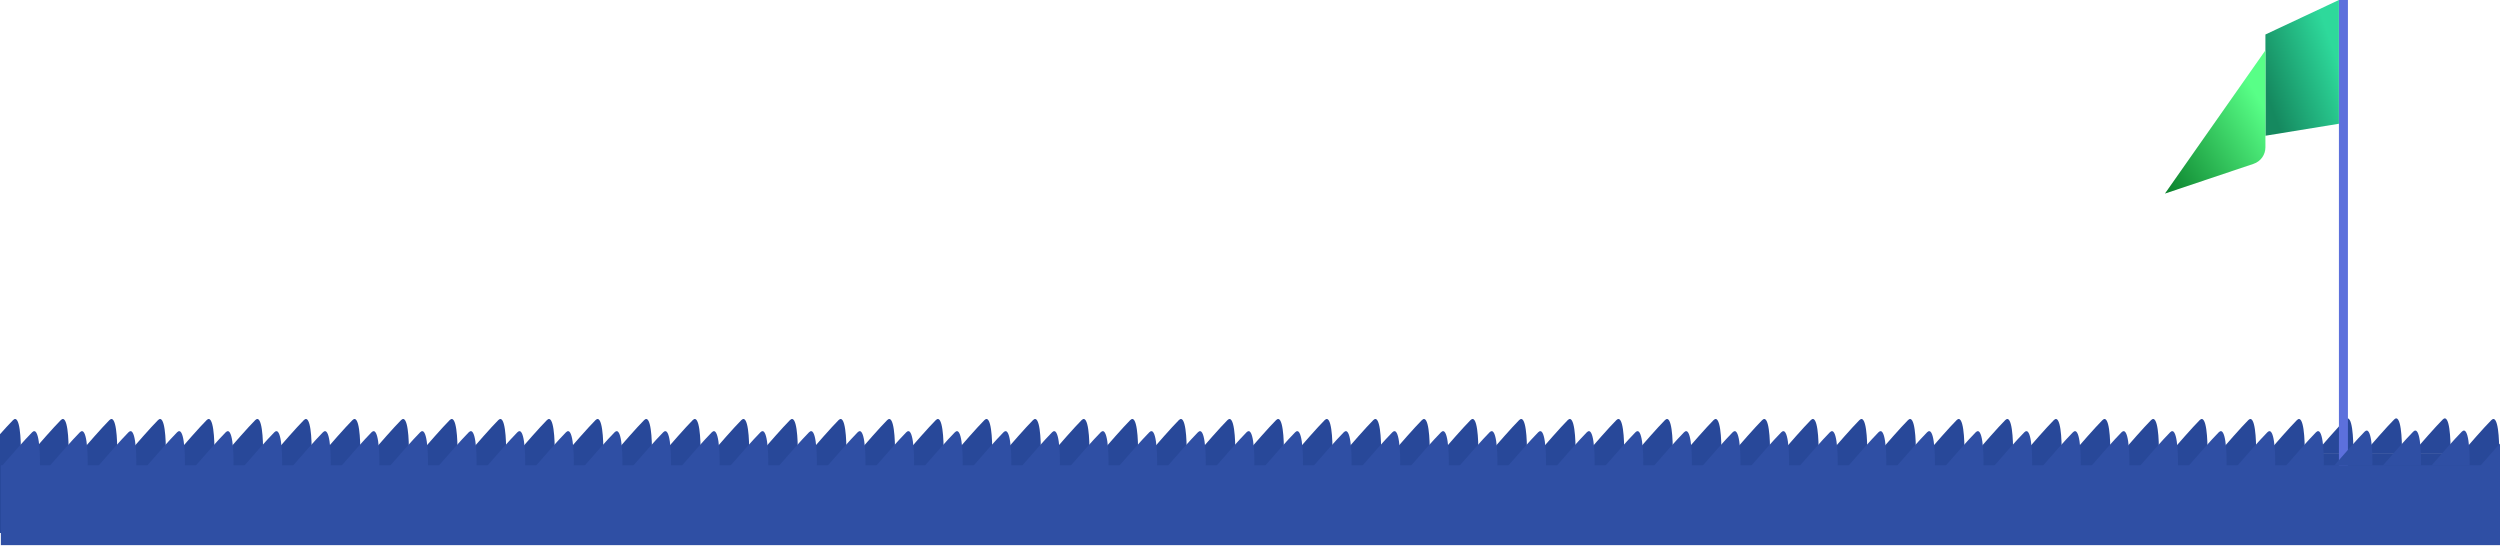
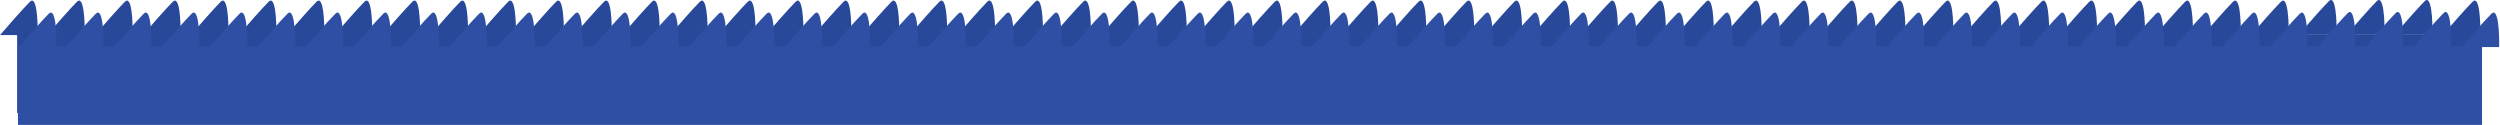
- <svg xmlns="http://www.w3.org/2000/svg" width="1440" height="314" viewBox="0 0 1440 314" fill="none">
-   <rect y="261" width="1440" height="46" fill="#284899" />
-   <path d="M7.5 242C3.5 246 -5.833 256.667 -10 261.5H12C12.167 253.333 11.5 238 7.5 242Z" fill="#284899" />
-   <path d="M455 242C451 246 441.667 256.667 437.5 261.5H459.5C459.667 253.333 459 238 455 242Z" fill="#284899" />
-   <path d="M903 242C899 246 889.667 256.667 885.5 261.5H907.5C907.667 253.333 907 238 903 242Z" fill="#284899" />
-   <path d="M231 242C227 246 217.667 256.667 213.5 261.5H235.5C235.667 253.333 235 238 231 242Z" fill="#284899" />
-   <path d="M679 242C675 246 665.667 256.667 661.5 261.5H683.5C683.667 253.333 683 238 679 242Z" fill="#284899" />
-   <path d="M1127 242C1123 246 1113.67 256.667 1109.5 261.5H1131.5C1131.67 253.333 1131 238 1127 242Z" fill="#284899" />
-   <path d="M119 242C115 246 105.667 256.667 101.5 261.5H123.5C123.667 253.333 123 238 119 242Z" fill="#284899" />
-   <path d="M567 242C563 246 553.667 256.667 549.5 261.5H571.5C571.667 253.333 571 238 567 242Z" fill="#284899" />
-   <path d="M1015 242C1011 246 1001.67 256.667 997.5 261.5H1019.5C1019.67 253.333 1019 238 1015 242Z" fill="#284899" />
-   <path d="M343 242C339 246 329.667 256.667 325.5 261.5H347.5C347.667 253.333 347 238 343 242Z" fill="#284899" />
-   <path d="M791 242C787 246 777.667 256.667 773.5 261.5H795.5C795.667 253.333 795 238 791 242Z" fill="#284899" />
-   <path d="M1239 242C1235 246 1225.67 256.667 1221.5 261.5H1243.5C1243.67 253.333 1243 238 1239 242Z" fill="#284899" />
-   <path d="M63 242C59 246 49.667 256.667 45.5 261.5H67.5C67.667 253.333 67 238 63 242Z" fill="#284899" />
-   <path d="M511 242C507 246 497.667 256.667 493.5 261.5H515.5C515.667 253.333 515 238 511 242Z" fill="#284899" />
-   <path d="M959 242C955 246 945.667 256.667 941.5 261.5H963.5C963.667 253.333 963 238 959 242Z" fill="#284899" />
-   <path d="M287 242C283 246 273.667 256.667 269.5 261.5H291.5C291.667 253.333 291 238 287 242Z" fill="#284899" />
-   <path d="M735 242C731 246 721.667 256.667 717.5 261.5H739.5C739.667 253.333 739 238 735 242Z" fill="#284899" />
-   <path d="M1183 242C1179 246 1169.67 256.667 1165.5 261.5H1187.5C1187.67 253.333 1187 238 1183 242Z" fill="#284899" />
-   <path d="M175 242C171 246 161.667 256.667 157.5 261.5H179.5C179.667 253.333 179 238 175 242Z" fill="#284899" />
-   <path d="M623 242C619 246 609.667 256.667 605.5 261.5H627.5C627.667 253.333 627 238 623 242Z" fill="#284899" />
-   <path d="M1071 242C1067 246 1057.67 256.667 1053.5 261.5H1075.5C1075.67 253.333 1075 238 1071 242Z" fill="#284899" />
-   <path d="M399 242C395 246 385.667 256.667 381.5 261.5H403.5C403.667 253.333 403 238 399 242Z" fill="#284899" />
-   <path d="M847 242C843 246 833.667 256.667 829.5 261.5H851.5C851.667 253.333 851 238 847 242Z" fill="#284899" />
-   <path d="M1295 242C1291 246 1281.67 256.667 1277.5 261.5H1299.5C1299.67 253.333 1299 238 1295 242Z" fill="#284899" />
-   <path d="M1351 241.654C1347 245.654 1337.67 256.32 1333.5 261.154H1355.5C1355.67 252.987 1355 237.654 1351 241.654Z" fill="#284899" />
-   <path d="M35 242C31 246 21.667 256.667 17.5 261.5H39.5C39.667 253.333 39 238 35 242Z" fill="#284899" />
-   <path d="M483 242C479 246 469.667 256.667 465.5 261.5H487.5C487.667 253.333 487 238 483 242Z" fill="#284899" />
-   <path d="M931 242C927 246 917.667 256.667 913.5 261.5H935.5C935.667 253.333 935 238 931 242Z" fill="#284899" />
-   <path d="M259 242C255 246 245.667 256.667 241.5 261.5H263.5C263.667 253.333 263 238 259 242Z" fill="#284899" />
-   <path d="M707 242C703 246 693.667 256.667 689.5 261.5H711.5C711.667 253.333 711 238 707 242Z" fill="#284899" />
-   <path d="M1155 242C1151 246 1141.67 256.667 1137.5 261.5H1159.5C1159.67 253.333 1159 238 1155 242Z" fill="#284899" />
-   <path d="M147 242C143 246 133.667 256.667 129.5 261.5H151.5C151.667 253.333 151 238 147 242Z" fill="#284899" />
-   <path d="M595 242C591 246 581.667 256.667 577.5 261.5H599.5C599.667 253.333 599 238 595 242Z" fill="#284899" />
-   <path d="M1043 242C1039 246 1029.67 256.667 1025.5 261.5H1047.5C1047.67 253.333 1047 238 1043 242Z" fill="#284899" />
-   <path d="M371 242C367 246 357.667 256.667 353.5 261.5H375.5C375.667 253.333 375 238 371 242Z" fill="#284899" />
-   <path d="M819 242C815 246 805.667 256.667 801.5 261.5H823.5C823.667 253.333 823 238 819 242Z" fill="#284899" />
-   <path d="M1267 242C1263 246 1253.67 256.667 1249.5 261.5H1271.5C1271.67 253.333 1271 238 1267 242Z" fill="#284899" />
-   <path d="M91 242C87 246 77.667 256.667 73.5 261.5H95.5C95.667 253.333 95 238 91 242Z" fill="#284899" />
-   <path d="M539 242C535 246 525.667 256.667 521.5 261.5H543.5C543.667 253.333 543 238 539 242Z" fill="#284899" />
-   <path d="M987 242C983 246 973.667 256.667 969.5 261.5H991.5C991.667 253.333 991 238 987 242Z" fill="#284899" />
-   <path d="M315 242C311 246 301.667 256.667 297.5 261.5H319.5C319.667 253.333 319 238 315 242Z" fill="#284899" />
-   <path d="M763 242C759 246 749.667 256.667 745.5 261.5H767.5C767.667 253.333 767 238 763 242Z" fill="#284899" />
-   <path d="M1211 242C1207 246 1197.67 256.667 1193.5 261.5H1215.5C1215.67 253.333 1215 238 1211 242Z" fill="#284899" />
-   <path d="M203 242C199 246 189.667 256.667 185.5 261.5H207.5C207.667 253.333 207 238 203 242Z" fill="#284899" />
-   <path d="M651 242C647 246 637.667 256.667 633.5 261.5H655.5C655.667 253.333 655 238 651 242Z" fill="#284899" />
-   <path d="M1099 242C1095 246 1085.67 256.667 1081.5 261.5H1103.5C1103.67 253.333 1103 238 1099 242Z" fill="#284899" />
-   <path d="M427 242C423 246 413.667 256.667 409.5 261.5H431.5C431.667 253.333 431 238 427 242Z" fill="#284899" />
-   <path d="M875 242C871 246 861.667 256.667 857.5 261.5H879.5C879.667 253.333 879 238 875 242Z" fill="#284899" />
-   <path d="M1323 242C1319 246 1309.67 256.667 1305.5 261.5H1327.5C1327.67 253.333 1327 238 1323 242Z" fill="#284899" />
-   <path d="M1379 241.654C1375 245.654 1365.67 256.32 1361.5 261.154H1383.5C1383.67 252.987 1383 237.654 1379 241.654Z" fill="#284899" />
-   <path d="M1407 241.654C1403 245.654 1393.67 256.32 1389.5 261.154H1411.5C1411.67 252.987 1411 237.654 1407 241.654Z" fill="#284899" />
-   <path d="M1435 242C1431 246 1421.67 256.667 1417.5 261.5H1439.5C1439.67 253.333 1439 238 1435 242Z" fill="#284899" />
-   <rect x="1347.22" width="5.184" height="273" fill="#5C70DC" />
-   <path d="M1304.88 19.87L1347.22 0V71.274L1304.88 78.185V19.87Z" fill="url(#paint0_linear)" />
-   <path d="M1304.88 84.876V29L1247 111.505L1298.07 94.356C1302.14 92.988 1304.88 89.172 1304.88 84.876Z" fill="url(#paint1_linear)" />
-   <path d="M18.5 249C14.5 253 5.167 263.667 1 268.5H23C23.167 260.333 22.5 245 18.5 249Z" fill="#2F4FA4" />
-   <path d="M466 249C462 253 452.667 263.667 448.5 268.5H470.5C470.667 260.333 470 245 466 249Z" fill="#2F4FA4" />
-   <path d="M914 249C910 253 900.667 263.667 896.5 268.5H918.5C918.667 260.333 918 245 914 249Z" fill="#2F4FA4" />
-   <path d="M242 249C238 253 228.667 263.667 224.5 268.5H246.5C246.667 260.333 246 245 242 249Z" fill="#2F4FA4" />
-   <path d="M690 249C686 253 676.667 263.667 672.5 268.5H694.5C694.667 260.333 694 245 690 249Z" fill="#2F4FA4" />
-   <path d="M1138 249C1134 253 1124.67 263.667 1120.5 268.5H1142.5C1142.67 260.333 1142 245 1138 249Z" fill="#2F4FA4" />
-   <path d="M130 249C126 253 116.667 263.667 112.5 268.5H134.5C134.667 260.333 134 245 130 249Z" fill="#2F4FA4" />
-   <path d="M578 249C574 253 564.667 263.667 560.5 268.5H582.5C582.667 260.333 582 245 578 249Z" fill="#2F4FA4" />
-   <path d="M1026 249C1022 253 1012.67 263.667 1008.5 268.5H1030.5C1030.67 260.333 1030 245 1026 249Z" fill="#2F4FA4" />
-   <path d="M354 249C350 253 340.667 263.667 336.5 268.5H358.5C358.667 260.333 358 245 354 249Z" fill="#2F4FA4" />
-   <path d="M802 249C798 253 788.667 263.667 784.5 268.5H806.5C806.667 260.333 806 245 802 249Z" fill="#2F4FA4" />
-   <path d="M1250 249C1246 253 1236.67 263.667 1232.5 268.5H1254.5C1254.67 260.333 1254 245 1250 249Z" fill="#2F4FA4" />
-   <path d="M74 249C70 253 60.667 263.667 56.5 268.5H78.5C78.667 260.333 78 245 74 249Z" fill="#2F4FA4" />
-   <path d="M522 249C518 253 508.667 263.667 504.5 268.5H526.5C526.667 260.333 526 245 522 249Z" fill="#2F4FA4" />
-   <path d="M970 249C966 253 956.667 263.667 952.5 268.5H974.5C974.667 260.333 974 245 970 249Z" fill="#2F4FA4" />
-   <path d="M298 249C294 253 284.667 263.667 280.5 268.5H302.5C302.667 260.333 302 245 298 249Z" fill="#2F4FA4" />
-   <path d="M746 249C742 253 732.667 263.667 728.5 268.5H750.5C750.667 260.333 750 245 746 249Z" fill="#2F4FA4" />
-   <path d="M1194 249C1190 253 1180.67 263.667 1176.5 268.5H1198.5C1198.67 260.333 1198 245 1194 249Z" fill="#2F4FA4" />
-   <path d="M186 249C182 253 172.667 263.667 168.5 268.5H190.5C190.667 260.333 190 245 186 249Z" fill="#2F4FA4" />
-   <path d="M634 249C630 253 620.667 263.667 616.5 268.5H638.5C638.667 260.333 638 245 634 249Z" fill="#2F4FA4" />
-   <path d="M1082 249C1078 253 1068.67 263.667 1064.5 268.5H1086.5C1086.67 260.333 1086 245 1082 249Z" fill="#2F4FA4" />
-   <path d="M410 249C406 253 396.667 263.667 392.5 268.5H414.5C414.667 260.333 414 245 410 249Z" fill="#2F4FA4" />
-   <path d="M858 249C854 253 844.667 263.667 840.5 268.5H862.5C862.667 260.333 862 245 858 249Z" fill="#2F4FA4" />
-   <path d="M1306 249C1302 253 1292.67 263.667 1288.5 268.5H1310.5C1310.67 260.333 1310 245 1306 249Z" fill="#2F4FA4" />
-   <path d="M1362 248.654C1358 252.654 1348.67 263.32 1344.5 268.154H1366.5C1366.67 259.987 1366 244.654 1362 248.654Z" fill="#2F4FA4" />
-   <path d="M46 249C42 253 32.667 263.667 28.5 268.5H50.5C50.667 260.333 50 245 46 249Z" fill="#2F4FA4" />
-   <path d="M494 249C490 253 480.667 263.667 476.5 268.5H498.5C498.667 260.333 498 245 494 249Z" fill="#2F4FA4" />
-   <path d="M942 249C938 253 928.667 263.667 924.5 268.5H946.5C946.667 260.333 946 245 942 249Z" fill="#2F4FA4" />
-   <path d="M270 249C266 253 256.667 263.667 252.5 268.5H274.5C274.667 260.333 274 245 270 249Z" fill="#2F4FA4" />
-   <path d="M718 249C714 253 704.667 263.667 700.5 268.5H722.5C722.667 260.333 722 245 718 249Z" fill="#2F4FA4" />
-   <path d="M1166 249C1162 253 1152.67 263.667 1148.5 268.5H1170.5C1170.67 260.333 1170 245 1166 249Z" fill="#2F4FA4" />
-   <path d="M158 249C154 253 144.667 263.667 140.5 268.5H162.5C162.667 260.333 162 245 158 249Z" fill="#2F4FA4" />
-   <path d="M606 249C602 253 592.667 263.667 588.5 268.5H610.5C610.667 260.333 610 245 606 249Z" fill="#2F4FA4" />
-   <path d="M1054 249C1050 253 1040.67 263.667 1036.5 268.5H1058.5C1058.67 260.333 1058 245 1054 249Z" fill="#2F4FA4" />
-   <path d="M382 249C378 253 368.667 263.667 364.5 268.5H386.5C386.667 260.333 386 245 382 249Z" fill="#2F4FA4" />
-   <path d="M830 249C826 253 816.667 263.667 812.5 268.5H834.5C834.667 260.333 834 245 830 249Z" fill="#2F4FA4" />
-   <path d="M1278 249C1274 253 1264.67 263.667 1260.5 268.5H1282.5C1282.67 260.333 1282 245 1278 249Z" fill="#2F4FA4" />
-   <path d="M102 249C98 253 88.667 263.667 84.5 268.5H106.5C106.667 260.333 106 245 102 249Z" fill="#2F4FA4" />
-   <path d="M550 249C546 253 536.667 263.667 532.5 268.5H554.5C554.667 260.333 554 245 550 249Z" fill="#2F4FA4" />
-   <path d="M998 249C994 253 984.667 263.667 980.5 268.5H1002.5C1002.67 260.333 1002 245 998 249Z" fill="#2F4FA4" />
-   <path d="M326 249C322 253 312.667 263.667 308.5 268.5H330.5C330.667 260.333 330 245 326 249Z" fill="#2F4FA4" />
-   <path d="M774 249C770 253 760.667 263.667 756.5 268.5H778.5C778.667 260.333 778 245 774 249Z" fill="#2F4FA4" />
-   <path d="M1222 249C1218 253 1208.67 263.667 1204.5 268.5H1226.5C1226.67 260.333 1226 245 1222 249Z" fill="#2F4FA4" />
-   <path d="M214 249C210 253 200.667 263.667 196.5 268.5H218.5C218.667 260.333 218 245 214 249Z" fill="#2F4FA4" />
-   <path d="M662 249C658 253 648.667 263.667 644.5 268.5H666.5C666.667 260.333 666 245 662 249Z" fill="#2F4FA4" />
-   <path d="M1110 249C1106 253 1096.67 263.667 1092.5 268.5H1114.5C1114.67 260.333 1114 245 1110 249Z" fill="#2F4FA4" />
-   <path d="M438 249C434 253 424.667 263.667 420.5 268.5H442.5C442.667 260.333 442 245 438 249Z" fill="#2F4FA4" />
-   <path d="M886 249C882 253 872.667 263.667 868.5 268.5H890.5C890.667 260.333 890 245 886 249Z" fill="#2F4FA4" />
-   <path d="M1334 249C1330 253 1320.67 263.667 1316.5 268.5H1338.5C1338.67 260.333 1338 245 1334 249Z" fill="#2F4FA4" />
-   <path d="M1390 248.654C1386 252.654 1376.67 263.32 1372.5 268.154H1394.5C1394.67 259.987 1394 244.654 1390 248.654Z" fill="#2F4FA4" />
-   <path d="M1418 248.654C1414 252.654 1404.67 263.32 1400.5 268.154H1422.5C1422.67 259.987 1422 244.654 1418 248.654Z" fill="#2F4FA4" />
-   <path d="M1446 249C1442 253 1432.67 263.667 1428.5 268.5H1450.5C1450.67 260.333 1450 245 1446 249Z" fill="#2F4FA4" />
-   <rect x="0.5" y="268" width="1440" height="46" fill="#2F4FA4" />
-   <defs>
-     <linearGradient id="paint0_linear" x1="1305" y1="51.5" x2="1347" y2="37" gradientUnits="userSpaceOnUse">
-       <stop stop-color="#15895F" />
-       <stop offset="1" stop-color="#2ED99B" />
-     </linearGradient>
-     <linearGradient id="paint1_linear" x1="1305" y1="63" x2="1233.5" y2="107.5" gradientUnits="userSpaceOnUse">
-       <stop stop-color="#58FF87" />
-       <stop offset="1" stop-color="#017121" />
-     </linearGradient>
-   </defs>
+ <svg xmlns="http://www.w3.org/2000/svg" width="1461" height="73" viewBox="0 0 1461 73" fill="none">
+   <rect x="10" y="20" width="1440" height="46" fill="#284899" />
+   <path d="M17.5 1C13.5 5 4.167 15.666 0 20.5H22C22.167 12.333 21.5 -3 17.5 1Z" fill="#284899" />
+   <path d="M465 1C461 5 451.667 15.666 447.5 20.5H469.5C469.667 12.333 469 -3 465 1Z" fill="#284899" />
+   <path d="M913 1C909 5 899.667 15.666 895.5 20.5H917.5C917.667 12.333 917 -3 913 1Z" fill="#284899" />
+   <path d="M241 1C237 5 227.667 15.666 223.5 20.5H245.5C245.667 12.333 245 -3 241 1Z" fill="#284899" />
+   <path d="M689 1C685 5 675.667 15.666 671.5 20.5H693.5C693.667 12.333 693 -3 689 1Z" fill="#284899" />
+   <path d="M1137 1C1133 5 1123.67 15.666 1119.5 20.5H1141.5C1141.67 12.333 1141 -3 1137 1Z" fill="#284899" />
+   <path d="M129 1C125 5 115.667 15.666 111.5 20.5H133.5C133.667 12.333 133 -3 129 1Z" fill="#284899" />
+   <path d="M577 1C573 5 563.667 15.666 559.5 20.5H581.5C581.667 12.333 581 -3 577 1Z" fill="#284899" />
+   <path d="M1025 1C1021 5 1011.67 15.666 1007.5 20.5H1029.5C1029.67 12.333 1029 -3 1025 1Z" fill="#284899" />
+   <path d="M353 1C349 5 339.667 15.666 335.5 20.5H357.5C357.667 12.333 357 -3 353 1Z" fill="#284899" />
+   <path d="M801 1C797 5 787.667 15.666 783.5 20.5H805.5C805.667 12.333 805 -3 801 1Z" fill="#284899" />
+   <path d="M1249 1C1245 5 1235.67 15.666 1231.5 20.5H1253.5C1253.67 12.333 1253 -3 1249 1Z" fill="#284899" />
+   <path d="M73 1C69 5 59.667 15.666 55.5 20.5H77.5C77.667 12.333 77 -3 73 1Z" fill="#284899" />
+   <path d="M521 1C517 5 507.667 15.666 503.5 20.5H525.5C525.667 12.333 525 -3 521 1Z" fill="#284899" />
+   <path d="M969 1C965 5 955.667 15.666 951.5 20.5H973.5C973.667 12.333 973 -3 969 1Z" fill="#284899" />
+   <path d="M297 1C293 5 283.667 15.666 279.5 20.5H301.5C301.667 12.333 301 -3 297 1Z" fill="#284899" />
+   <path d="M745 1C741 5 731.667 15.666 727.5 20.5H749.5C749.667 12.333 749 -3 745 1Z" fill="#284899" />
+   <path d="M1193 1C1189 5 1179.67 15.666 1175.5 20.5H1197.5C1197.67 12.333 1197 -3 1193 1Z" fill="#284899" />
+   <path d="M185 1C181 5 171.667 15.666 167.5 20.5H189.5C189.667 12.333 189 -3 185 1Z" fill="#284899" />
+   <path d="M633 1C629 5 619.667 15.666 615.5 20.5H637.5C637.667 12.333 637 -3 633 1Z" fill="#284899" />
+   <path d="M1081 1C1077 5 1067.67 15.666 1063.5 20.5H1085.5C1085.67 12.333 1085 -3 1081 1Z" fill="#284899" />
+   <path d="M409 1C405 5 395.667 15.666 391.5 20.5H413.5C413.667 12.333 413 -3 409 1Z" fill="#284899" />
+   <path d="M857 1C853 5 843.667 15.666 839.5 20.5H861.5C861.667 12.333 861 -3 857 1Z" fill="#284899" />
+   <path d="M1305 1C1301 5 1291.67 15.666 1287.5 20.5H1309.5C1309.67 12.333 1309 -3 1305 1Z" fill="#284899" />
+   <path d="M1361 0.654C1357 4.654 1347.67 15.32 1343.5 20.154H1365.5C1365.67 11.987 1365 -3.346 1361 0.654Z" fill="#284899" />
+   <path d="M45 1C41 5 31.667 15.666 27.5 20.5H49.5C49.667 12.333 49 -3 45 1Z" fill="#284899" />
+   <path d="M493 1C489 5 479.667 15.666 475.5 20.5H497.5C497.667 12.333 497 -3 493 1Z" fill="#284899" />
+   <path d="M941 1C937 5 927.667 15.666 923.5 20.5H945.5C945.667 12.333 945 -3 941 1Z" fill="#284899" />
+   <path d="M269 1C265 5 255.667 15.666 251.5 20.5H273.5C273.667 12.333 273 -3 269 1Z" fill="#284899" />
+   <path d="M717 1C713 5 703.667 15.666 699.5 20.5H721.5C721.667 12.333 721 -3 717 1Z" fill="#284899" />
+   <path d="M1165 1C1161 5 1151.67 15.666 1147.5 20.5H1169.5C1169.67 12.333 1169 -3 1165 1Z" fill="#284899" />
+   <path d="M157 1C153 5 143.667 15.666 139.5 20.5H161.5C161.667 12.333 161 -3 157 1Z" fill="#284899" />
+   <path d="M605 1C601 5 591.667 15.666 587.5 20.5H609.5C609.667 12.333 609 -3 605 1Z" fill="#284899" />
+   <path d="M1053 1C1049 5 1039.67 15.666 1035.5 20.5H1057.5C1057.67 12.333 1057 -3 1053 1Z" fill="#284899" />
+   <path d="M381 1C377 5 367.667 15.666 363.5 20.5H385.5C385.667 12.333 385 -3 381 1Z" fill="#284899" />
+   <path d="M829 1C825 5 815.667 15.666 811.5 20.5H833.5C833.667 12.333 833 -3 829 1Z" fill="#284899" />
+   <path d="M1277 1C1273 5 1263.67 15.666 1259.5 20.5H1281.5C1281.67 12.333 1281 -3 1277 1Z" fill="#284899" />
+   <path d="M101 1C97 5 87.667 15.666 83.5 20.5H105.5C105.667 12.333 105 -3 101 1Z" fill="#284899" />
+   <path d="M549 1C545 5 535.667 15.666 531.5 20.5H553.5C553.667 12.333 553 -3 549 1Z" fill="#284899" />
+   <path d="M997 1C993 5 983.667 15.666 979.5 20.5H1001.5C1001.67 12.333 1001 -3 997 1Z" fill="#284899" />
+   <path d="M325 1C321 5 311.667 15.666 307.5 20.5H329.5C329.667 12.333 329 -3 325 1Z" fill="#284899" />
+   <path d="M773 1C769 5 759.667 15.666 755.5 20.5H777.5C777.667 12.333 777 -3 773 1Z" fill="#284899" />
+   <path d="M1221 1C1217 5 1207.67 15.666 1203.5 20.5H1225.5C1225.67 12.333 1225 -3 1221 1Z" fill="#284899" />
+   <path d="M213 1C209 5 199.667 15.666 195.5 20.5H217.5C217.667 12.333 217 -3 213 1Z" fill="#284899" />
+   <path d="M661 1C657 5 647.667 15.666 643.5 20.5H665.5C665.667 12.333 665 -3 661 1Z" fill="#284899" />
+   <path d="M1109 1C1105 5 1095.67 15.666 1091.5 20.5H1113.5C1113.67 12.333 1113 -3 1109 1Z" fill="#284899" />
+   <path d="M437 1C433 5 423.667 15.666 419.5 20.5H441.5C441.667 12.333 441 -3 437 1Z" fill="#284899" />
+   <path d="M885 1C881 5 871.667 15.666 867.5 20.5H889.5C889.667 12.333 889 -3 885 1Z" fill="#284899" />
+   <path d="M1333 1C1329 5 1319.67 15.666 1315.5 20.5H1337.5C1337.67 12.333 1337 -3 1333 1Z" fill="#284899" />
+   <path d="M1389 0.654C1385 4.654 1375.67 15.32 1371.5 20.154H1393.5C1393.67 11.987 1393 -3.346 1389 0.654Z" fill="#284899" />
+   <path d="M1417 0.654C1413 4.654 1403.67 15.32 1399.5 20.154H1421.5C1421.67 11.987 1421 -3.346 1417 0.654Z" fill="#284899" />
+   <path d="M1445 1C1441 5 1431.67 15.666 1427.5 20.5H1449.5C1449.67 12.333 1449 -3 1445 1Z" fill="#284899" />
+   <path d="M28.5 8C24.5 12 15.167 22.666 11 27.5H33C33.167 19.333 32.5 4 28.5 8Z" fill="#2F4FA4" />
+   <path d="M476 8C472 12 462.667 22.666 458.5 27.5H480.5C480.667 19.333 480 4 476 8Z" fill="#2F4FA4" />
+   <path d="M924 8C920 12 910.667 22.666 906.5 27.5H928.5C928.667 19.333 928 4 924 8Z" fill="#2F4FA4" />
+   <path d="M252 8C248 12 238.667 22.666 234.5 27.5H256.5C256.667 19.333 256 4 252 8Z" fill="#2F4FA4" />
+   <path d="M700 8C696 12 686.667 22.666 682.5 27.5H704.5C704.667 19.333 704 4 700 8Z" fill="#2F4FA4" />
+   <path d="M1148 8C1144 12 1134.67 22.666 1130.5 27.5H1152.5C1152.67 19.333 1152 4 1148 8Z" fill="#2F4FA4" />
+   <path d="M140 8C136 12 126.667 22.666 122.5 27.5H144.5C144.667 19.333 144 4 140 8Z" fill="#2F4FA4" />
+   <path d="M588 8C584 12 574.667 22.666 570.5 27.5H592.5C592.667 19.333 592 4 588 8Z" fill="#2F4FA4" />
+   <path d="M1036 8C1032 12 1022.67 22.666 1018.5 27.5H1040.5C1040.67 19.333 1040 4 1036 8Z" fill="#2F4FA4" />
+   <path d="M364 8C360 12 350.667 22.666 346.5 27.5H368.5C368.667 19.333 368 4 364 8Z" fill="#2F4FA4" />
+   <path d="M812 8C808 12 798.667 22.666 794.5 27.5H816.5C816.667 19.333 816 4 812 8Z" fill="#2F4FA4" />
+   <path d="M1260 8C1256 12 1246.67 22.666 1242.5 27.5H1264.5C1264.67 19.333 1264 4 1260 8Z" fill="#2F4FA4" />
+   <path d="M84 8C80 12 70.667 22.666 66.5 27.5H88.5C88.667 19.333 88 4 84 8Z" fill="#2F4FA4" />
+   <path d="M532 8C528 12 518.667 22.666 514.5 27.5H536.5C536.667 19.333 536 4 532 8Z" fill="#2F4FA4" />
+   <path d="M980 8C976 12 966.667 22.666 962.5 27.5H984.5C984.667 19.333 984 4 980 8Z" fill="#2F4FA4" />
+   <path d="M308 8C304 12 294.667 22.666 290.5 27.5H312.5C312.667 19.333 312 4 308 8Z" fill="#2F4FA4" />
+   <path d="M756 8C752 12 742.667 22.666 738.5 27.5H760.5C760.667 19.333 760 4 756 8Z" fill="#2F4FA4" />
+   <path d="M1204 8C1200 12 1190.67 22.666 1186.5 27.5H1208.5C1208.67 19.333 1208 4 1204 8Z" fill="#2F4FA4" />
+   <path d="M196 8C192 12 182.667 22.666 178.5 27.5H200.5C200.667 19.333 200 4 196 8Z" fill="#2F4FA4" />
+   <path d="M644 8C640 12 630.667 22.666 626.5 27.5H648.5C648.667 19.333 648 4 644 8Z" fill="#2F4FA4" />
+   <path d="M1092 8C1088 12 1078.67 22.666 1074.5 27.5H1096.5C1096.67 19.333 1096 4 1092 8Z" fill="#2F4FA4" />
+   <path d="M420 8C416 12 406.667 22.666 402.5 27.5H424.5C424.667 19.333 424 4 420 8Z" fill="#2F4FA4" />
+   <path d="M868 8C864 12 854.667 22.666 850.5 27.5H872.5C872.667 19.333 872 4 868 8Z" fill="#2F4FA4" />
+   <path d="M1316 8C1312 12 1302.67 22.666 1298.5 27.5H1320.5C1320.67 19.333 1320 4 1316 8Z" fill="#2F4FA4" />
+   <path d="M1372 7.654C1368 11.654 1358.67 22.32 1354.5 27.154H1376.5C1376.67 18.987 1376 3.654 1372 7.654Z" fill="#2F4FA4" />
+   <path d="M56 8C52 12 42.667 22.666 38.5 27.5H60.5C60.667 19.333 60 4 56 8Z" fill="#2F4FA4" />
+   <path d="M504 8C500 12 490.667 22.666 486.5 27.5H508.5C508.667 19.333 508 4 504 8Z" fill="#2F4FA4" />
+   <path d="M952 8C948 12 938.667 22.666 934.5 27.5H956.5C956.667 19.333 956 4 952 8Z" fill="#2F4FA4" />
+   <path d="M280 8C276 12 266.667 22.666 262.5 27.5H284.5C284.667 19.333 284 4 280 8Z" fill="#2F4FA4" />
+   <path d="M728 8C724 12 714.667 22.666 710.5 27.5H732.5C732.667 19.333 732 4 728 8Z" fill="#2F4FA4" />
+   <path d="M1176 8C1172 12 1162.67 22.666 1158.5 27.5H1180.5C1180.67 19.333 1180 4 1176 8Z" fill="#2F4FA4" />
+   <path d="M168 8C164 12 154.667 22.666 150.5 27.5H172.5C172.667 19.333 172 4 168 8Z" fill="#2F4FA4" />
+   <path d="M616 8C612 12 602.667 22.666 598.5 27.5H620.5C620.667 19.333 620 4 616 8Z" fill="#2F4FA4" />
+   <path d="M1064 8C1060 12 1050.67 22.666 1046.5 27.5H1068.5C1068.67 19.333 1068 4 1064 8Z" fill="#2F4FA4" />
+   <path d="M392 8C388 12 378.667 22.666 374.5 27.5H396.5C396.667 19.333 396 4 392 8Z" fill="#2F4FA4" />
+   <path d="M840 8C836 12 826.667 22.666 822.5 27.5H844.5C844.667 19.333 844 4 840 8Z" fill="#2F4FA4" />
+   <path d="M1288 8C1284 12 1274.67 22.666 1270.5 27.5H1292.5C1292.67 19.333 1292 4 1288 8Z" fill="#2F4FA4" />
+   <path d="M112 8C108 12 98.667 22.666 94.5 27.5H116.5C116.667 19.333 116 4 112 8Z" fill="#2F4FA4" />
+   <path d="M560 8C556 12 546.667 22.666 542.5 27.5H564.5C564.667 19.333 564 4 560 8Z" fill="#2F4FA4" />
+   <path d="M1008 8C1004 12 994.667 22.666 990.5 27.5H1012.5C1012.67 19.333 1012 4 1008 8Z" fill="#2F4FA4" />
+   <path d="M336 8C332 12 322.667 22.666 318.5 27.5H340.5C340.667 19.333 340 4 336 8Z" fill="#2F4FA4" />
+   <path d="M784 8C780 12 770.667 22.666 766.5 27.5H788.5C788.667 19.333 788 4 784 8Z" fill="#2F4FA4" />
+   <path d="M1232 8C1228 12 1218.67 22.666 1214.5 27.5H1236.5C1236.67 19.333 1236 4 1232 8Z" fill="#2F4FA4" />
+   <path d="M224 8C220 12 210.667 22.666 206.5 27.5H228.5C228.667 19.333 228 4 224 8Z" fill="#2F4FA4" />
+   <path d="M672 8C668 12 658.667 22.666 654.5 27.5H676.5C676.667 19.333 676 4 672 8Z" fill="#2F4FA4" />
+   <path d="M1120 8C1116 12 1106.67 22.666 1102.5 27.5H1124.5C1124.67 19.333 1124 4 1120 8Z" fill="#2F4FA4" />
+   <path d="M448 8C444 12 434.667 22.666 430.5 27.5H452.5C452.667 19.333 452 4 448 8Z" fill="#2F4FA4" />
+   <path d="M896 8C892 12 882.667 22.666 878.5 27.5H900.5C900.667 19.333 900 4 896 8Z" fill="#2F4FA4" />
+   <path d="M1344 8C1340 12 1330.67 22.666 1326.5 27.5H1348.5C1348.67 19.333 1348 4 1344 8Z" fill="#2F4FA4" />
+   <path d="M1400 7.654C1396 11.654 1386.67 22.32 1382.5 27.154H1404.5C1404.67 18.987 1404 3.654 1400 7.654Z" fill="#2F4FA4" />
+   <path d="M1428 7.654C1424 11.654 1414.67 22.32 1410.5 27.154H1432.5C1432.67 18.987 1432 3.654 1428 7.654Z" fill="#2F4FA4" />
+   <path d="M1456 8C1452 12 1442.67 22.666 1438.5 27.5H1460.5C1460.67 19.333 1460 4 1456 8Z" fill="#2F4FA4" />
+   <rect x="10.5" y="27" width="1440" height="46" fill="#2F4FA4" />
</svg>
